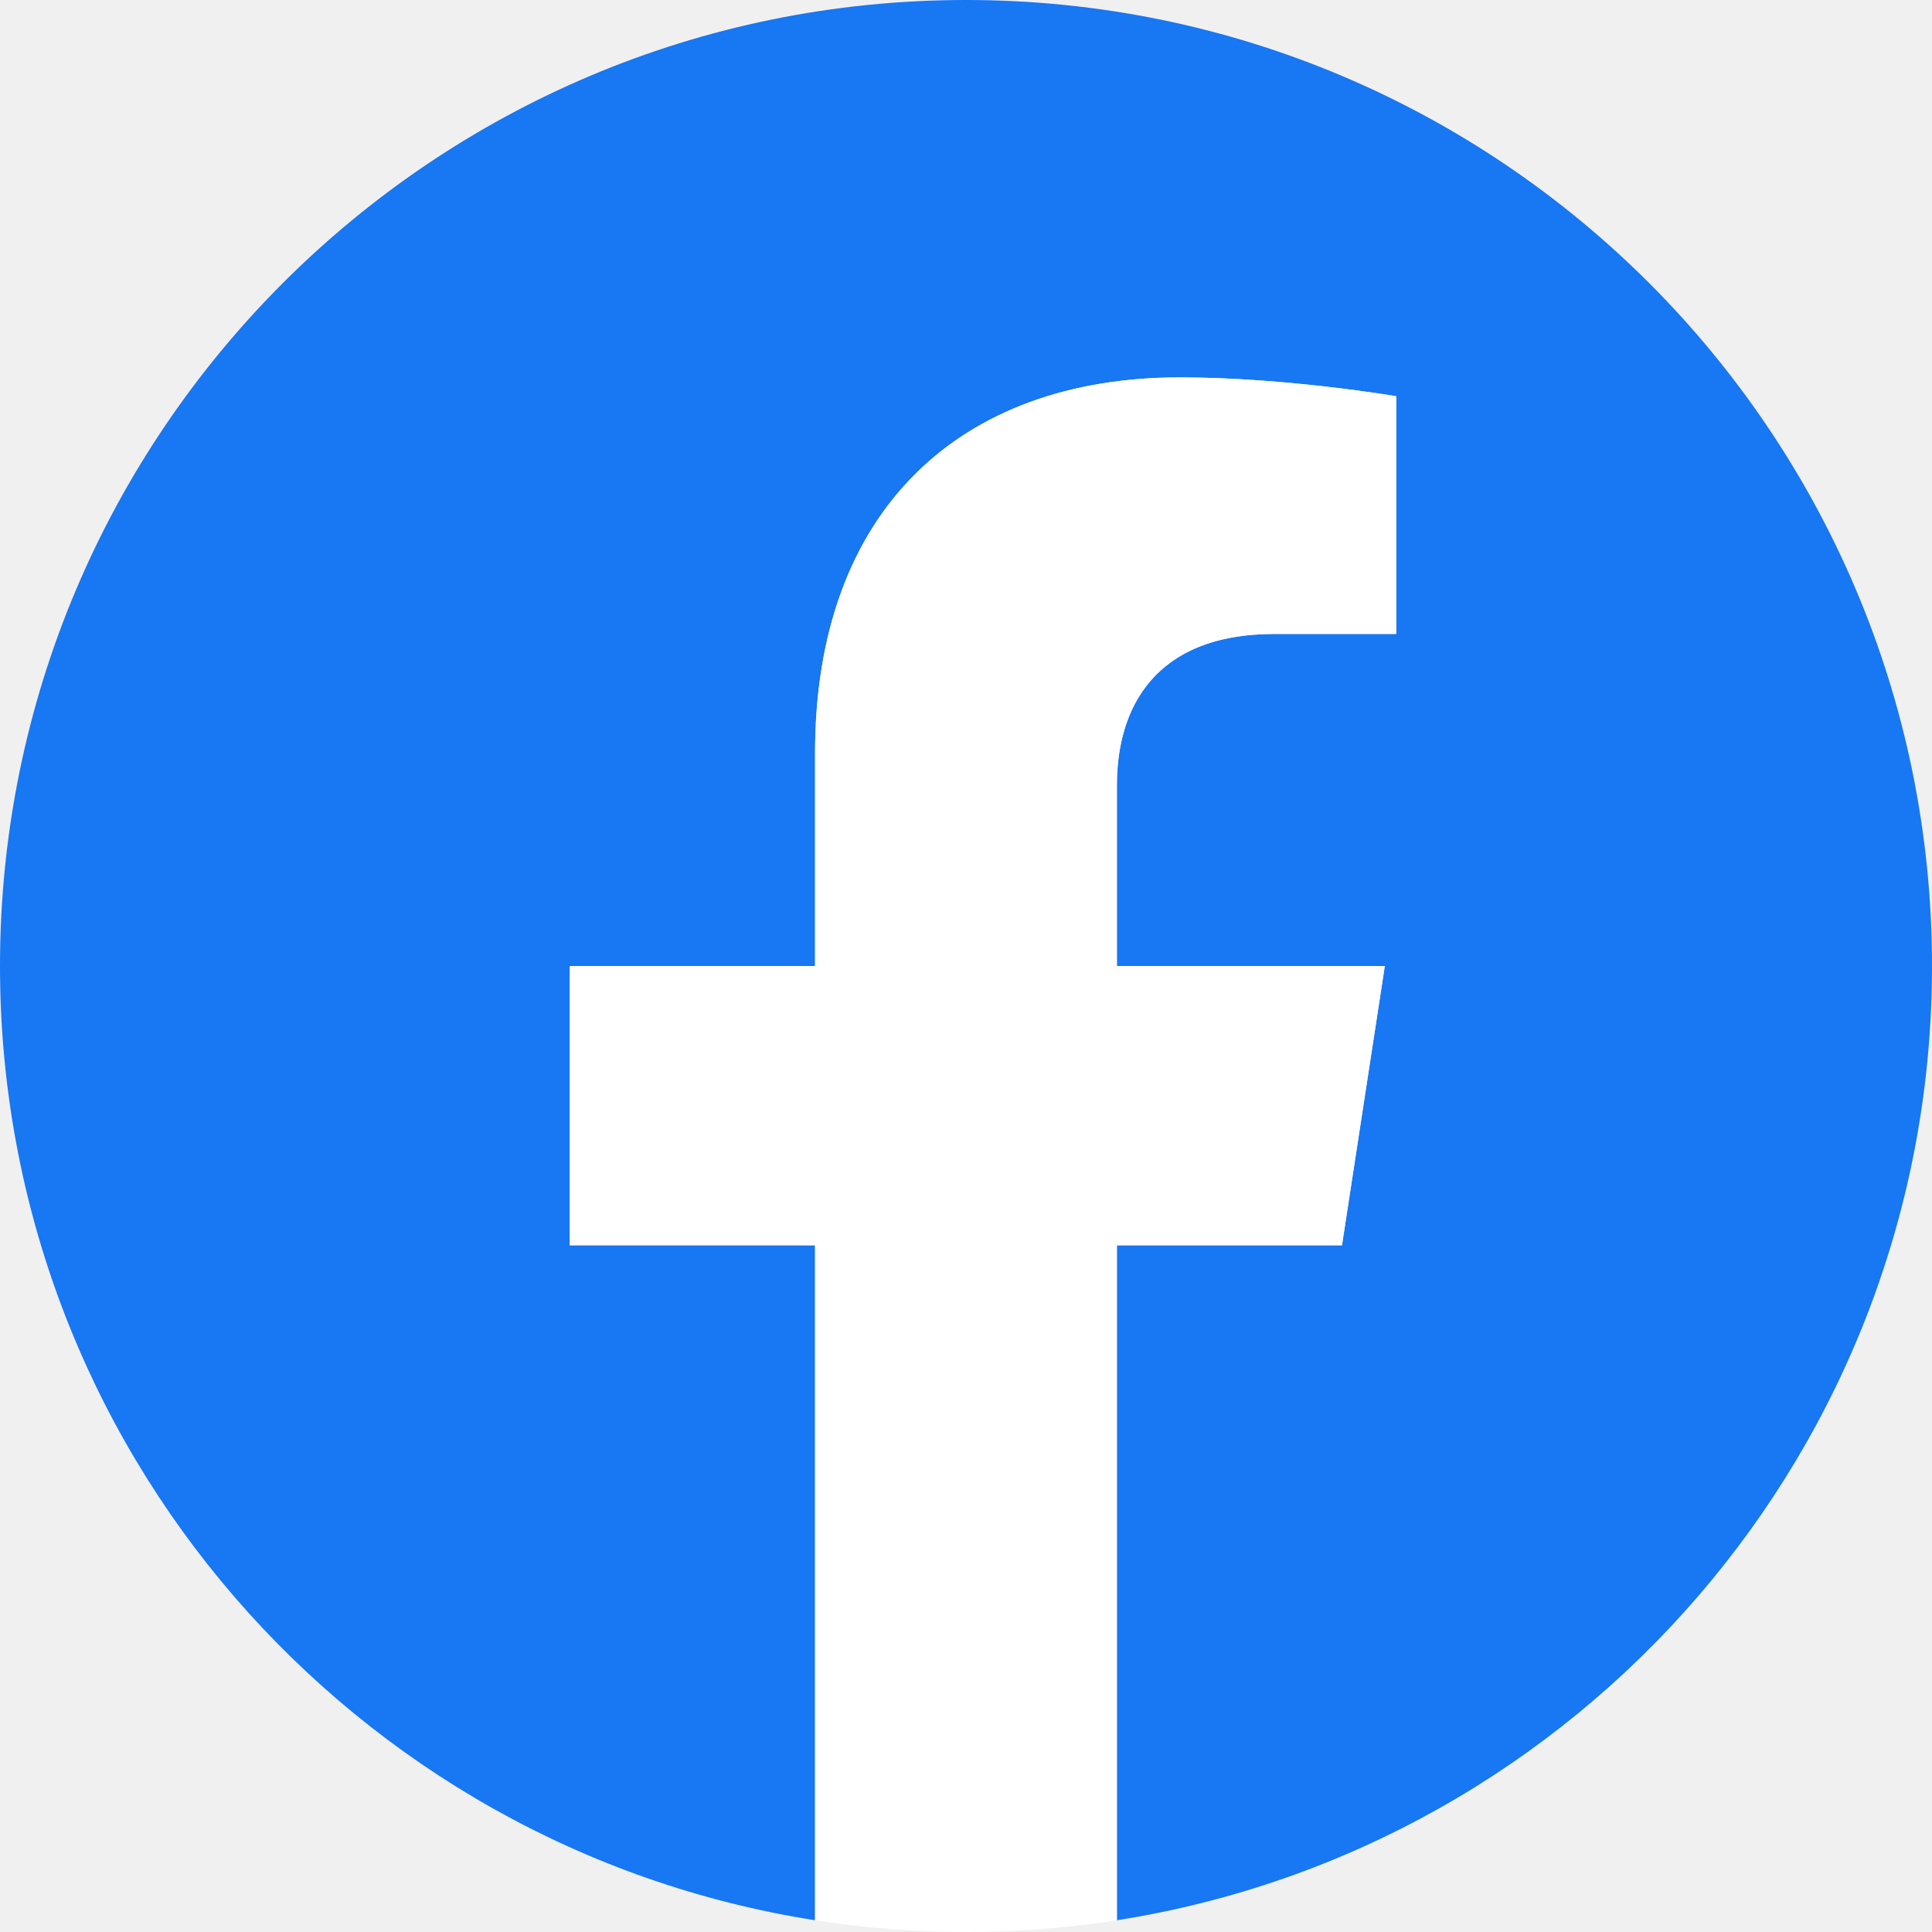
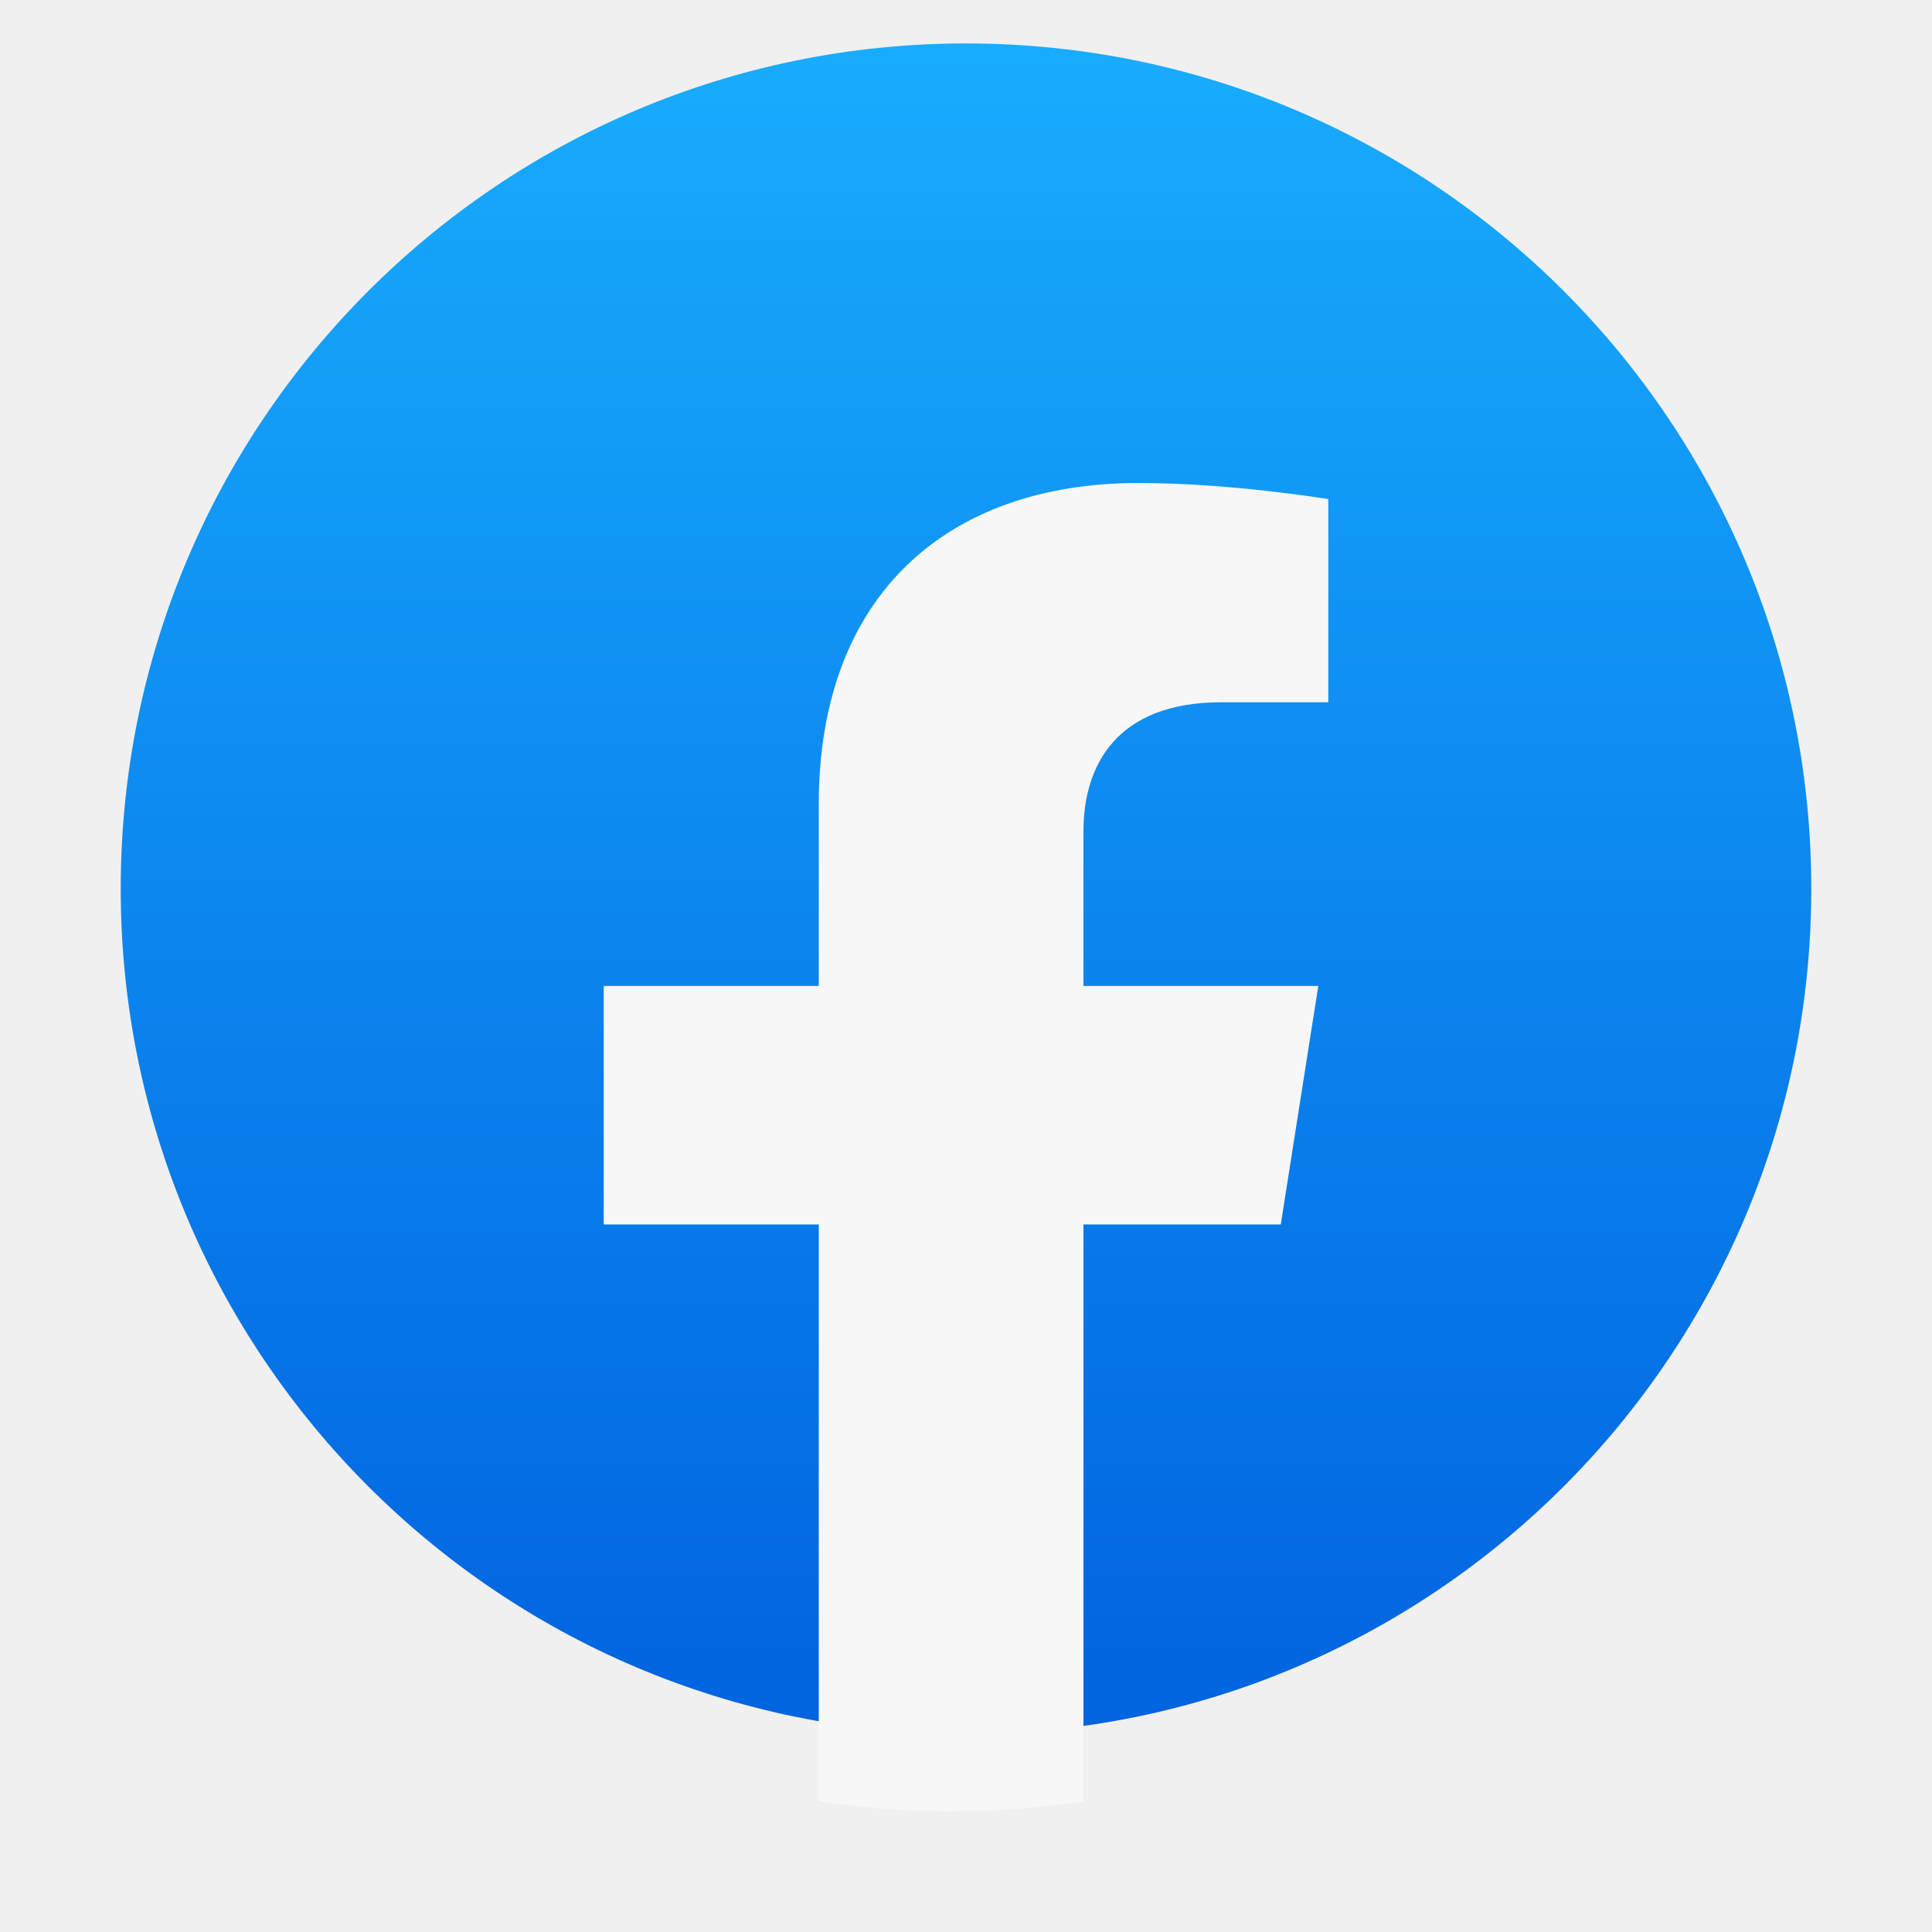
- <svg xmlns="http://www.w3.org/2000/svg" width="24" height="24" fill="none">
-   <path d="M24 12c0-6.627-5.373-12-12-12S0 5.373 0 12c0 5.99 4.388 10.954 10.125 11.854V15.47H7.078V12h3.047V9.356c0-3.007 1.792-4.668 4.533-4.668 1.312 0 2.686.234 2.686.234v2.953H15.83c-1.491 0-1.956.925-1.956 1.875V12h3.328l-.532 3.469h-2.796v8.385C19.612 22.954 24 17.99 24 12z" fill="#1877F2" />
-   <path d="M16.671 15.469L17.203 12h-3.328V9.75c0-.949.465-1.875 1.956-1.875h1.513V4.922s-1.374-.234-2.686-.234c-2.741 0-4.533 1.66-4.533 4.668V12H7.078v3.469h3.047v8.385a12.13 12.13 0 003.75 0V15.47h2.796z" fill="#fff" />
+ <svg xmlns="http://www.w3.org/2000/svg" width="29" height="29" viewBox="0 0 29 29" fill="none">
+   <ellipse cx="14.5" cy="13.34" rx="12.688" ry="12.688" fill="url(#paint0_linear_88_207)" />
+   <path d="M19.225 18.38L19.788 14.799H16.263V12.476C16.263 11.496 16.754 10.541 18.334 10.541H19.938V7.492C19.938 7.492 18.483 7.25 17.092 7.25C14.187 7.25 12.29 8.965 12.29 12.07V14.799H9.062V18.38H12.29V27.038C12.938 27.137 13.601 27.188 14.277 27.188C14.952 27.188 15.615 27.137 16.263 27.038V18.38H19.225Z" fill="#F7F7F7" />
+   <defs>
+     <linearGradient id="paint0_linear_88_207" x1="14.5" y1="0.652" x2="14.5" y2="25.952" gradientUnits="userSpaceOnUse">
+       <stop stop-color="#18ACFE" />
+       <stop offset="1" stop-color="#0163E0" />
+     </linearGradient>
+   </defs>
</svg>
